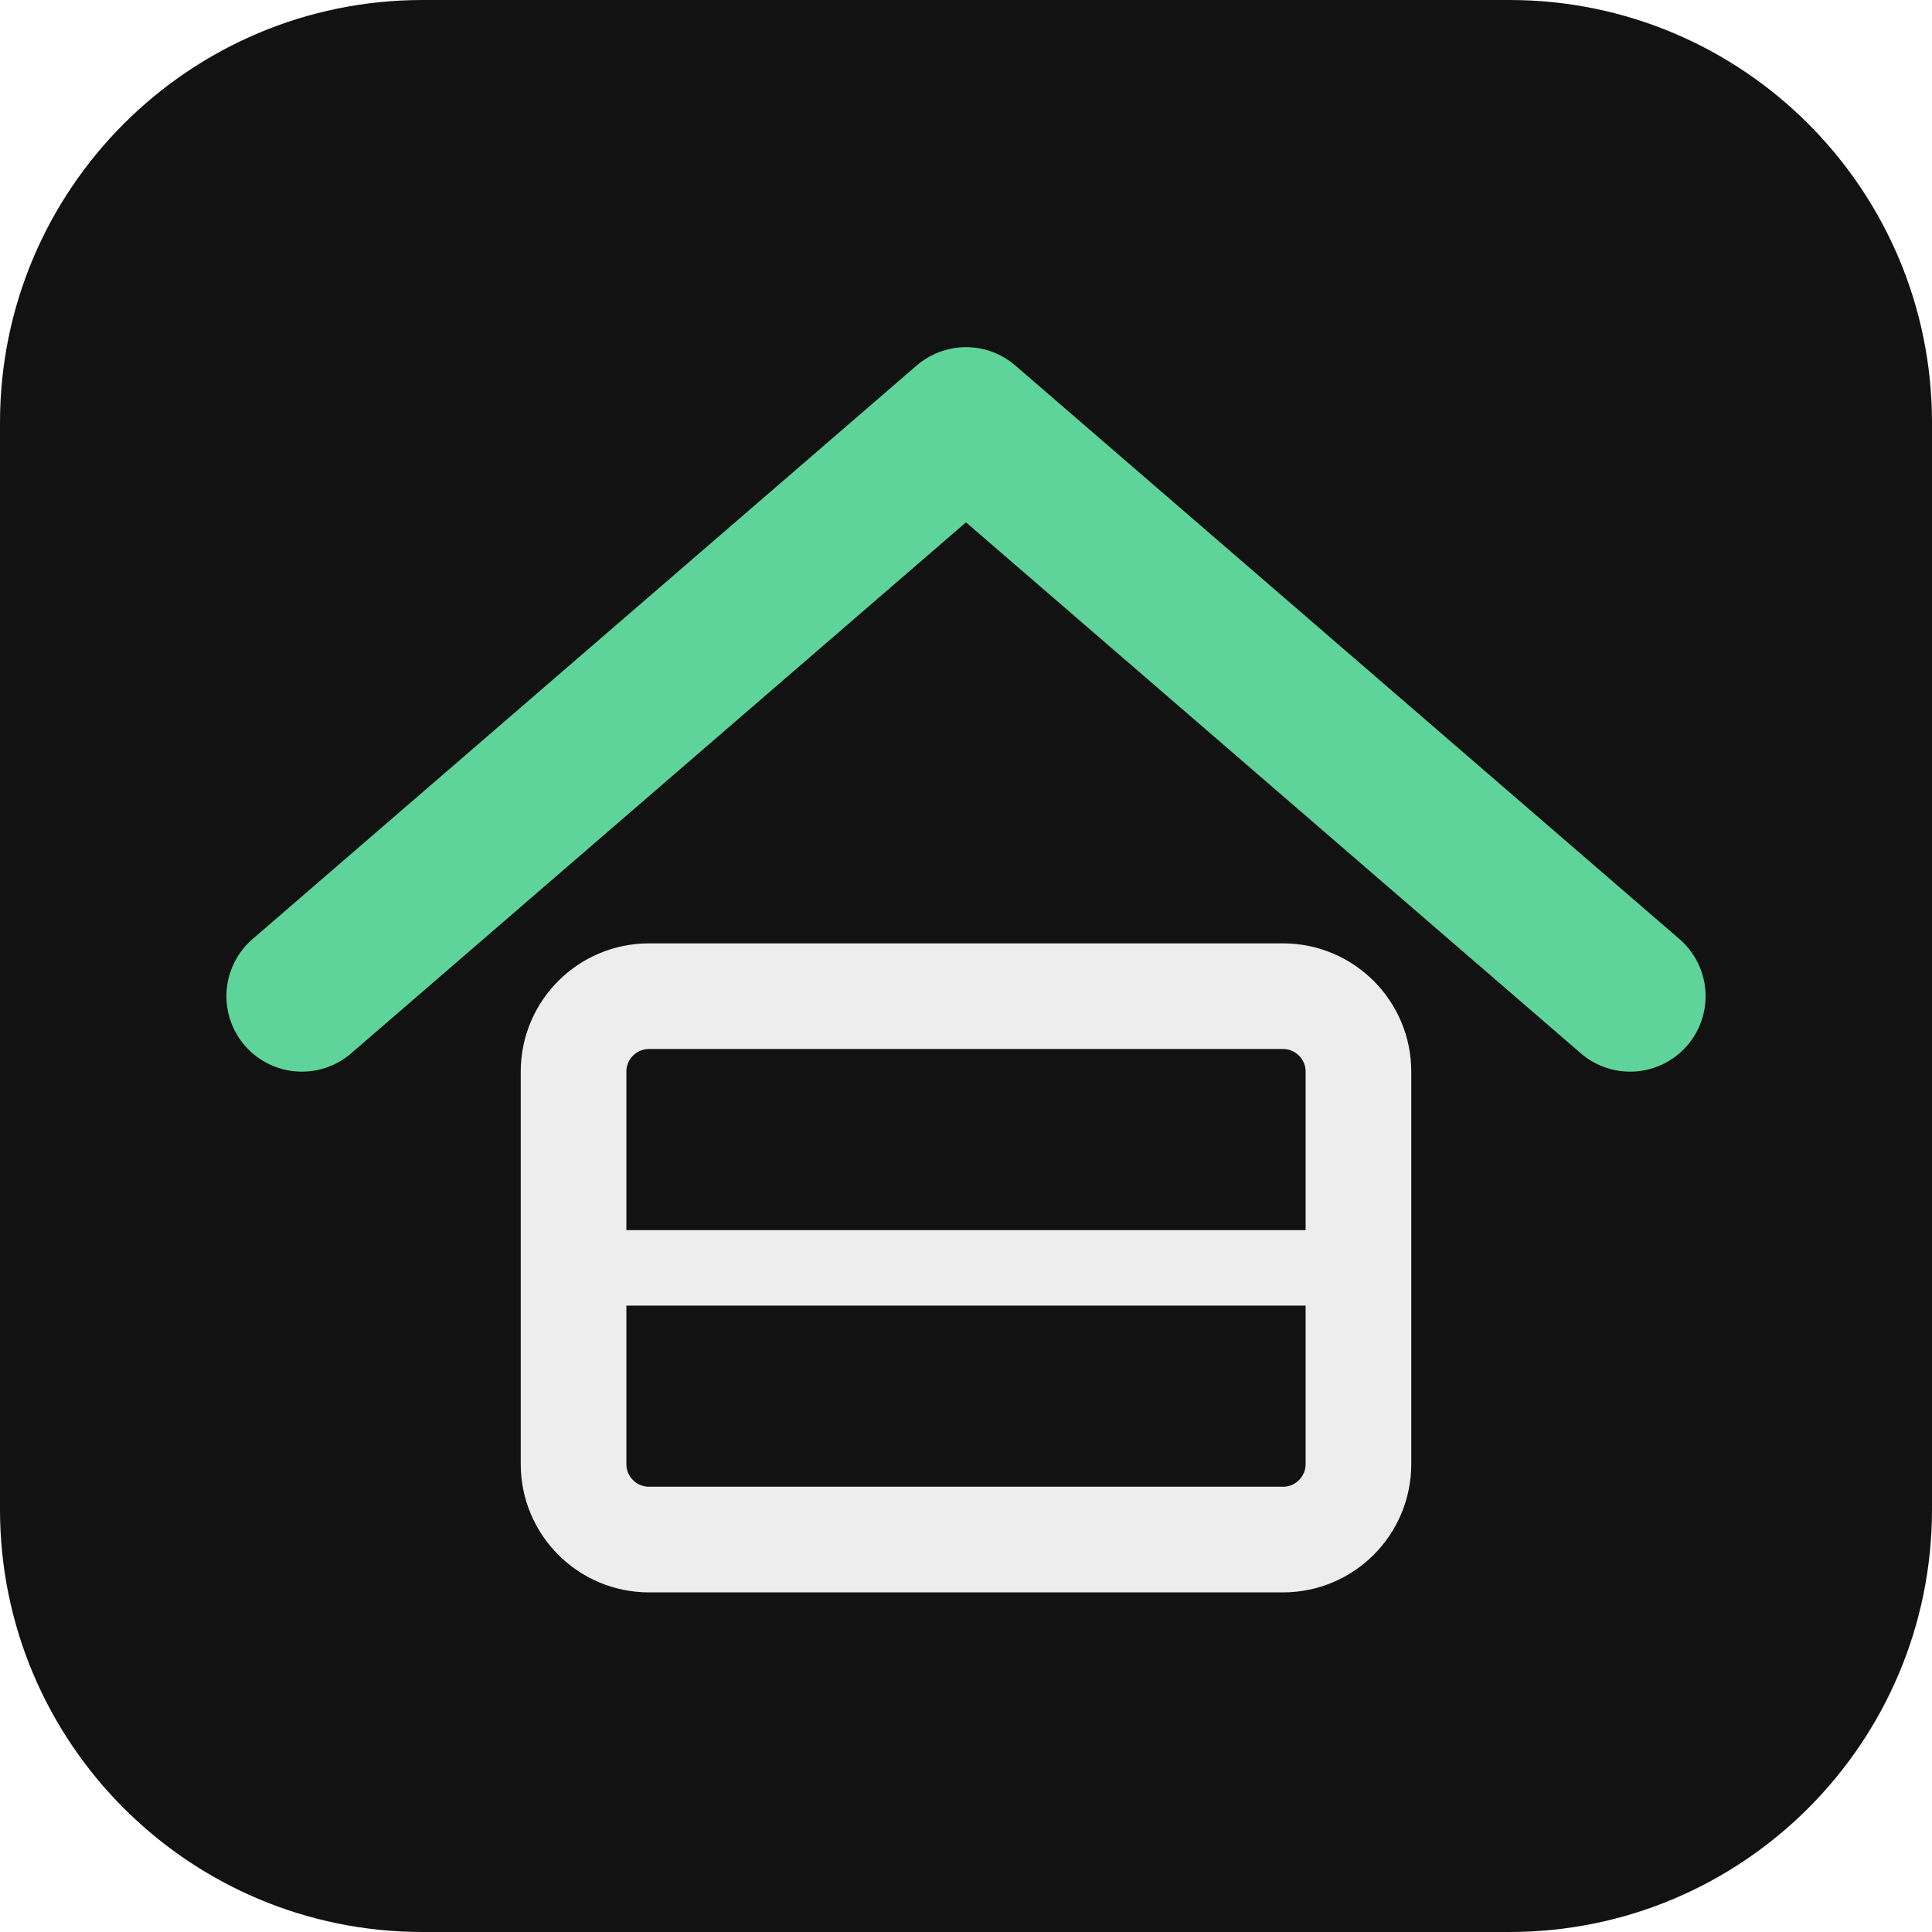
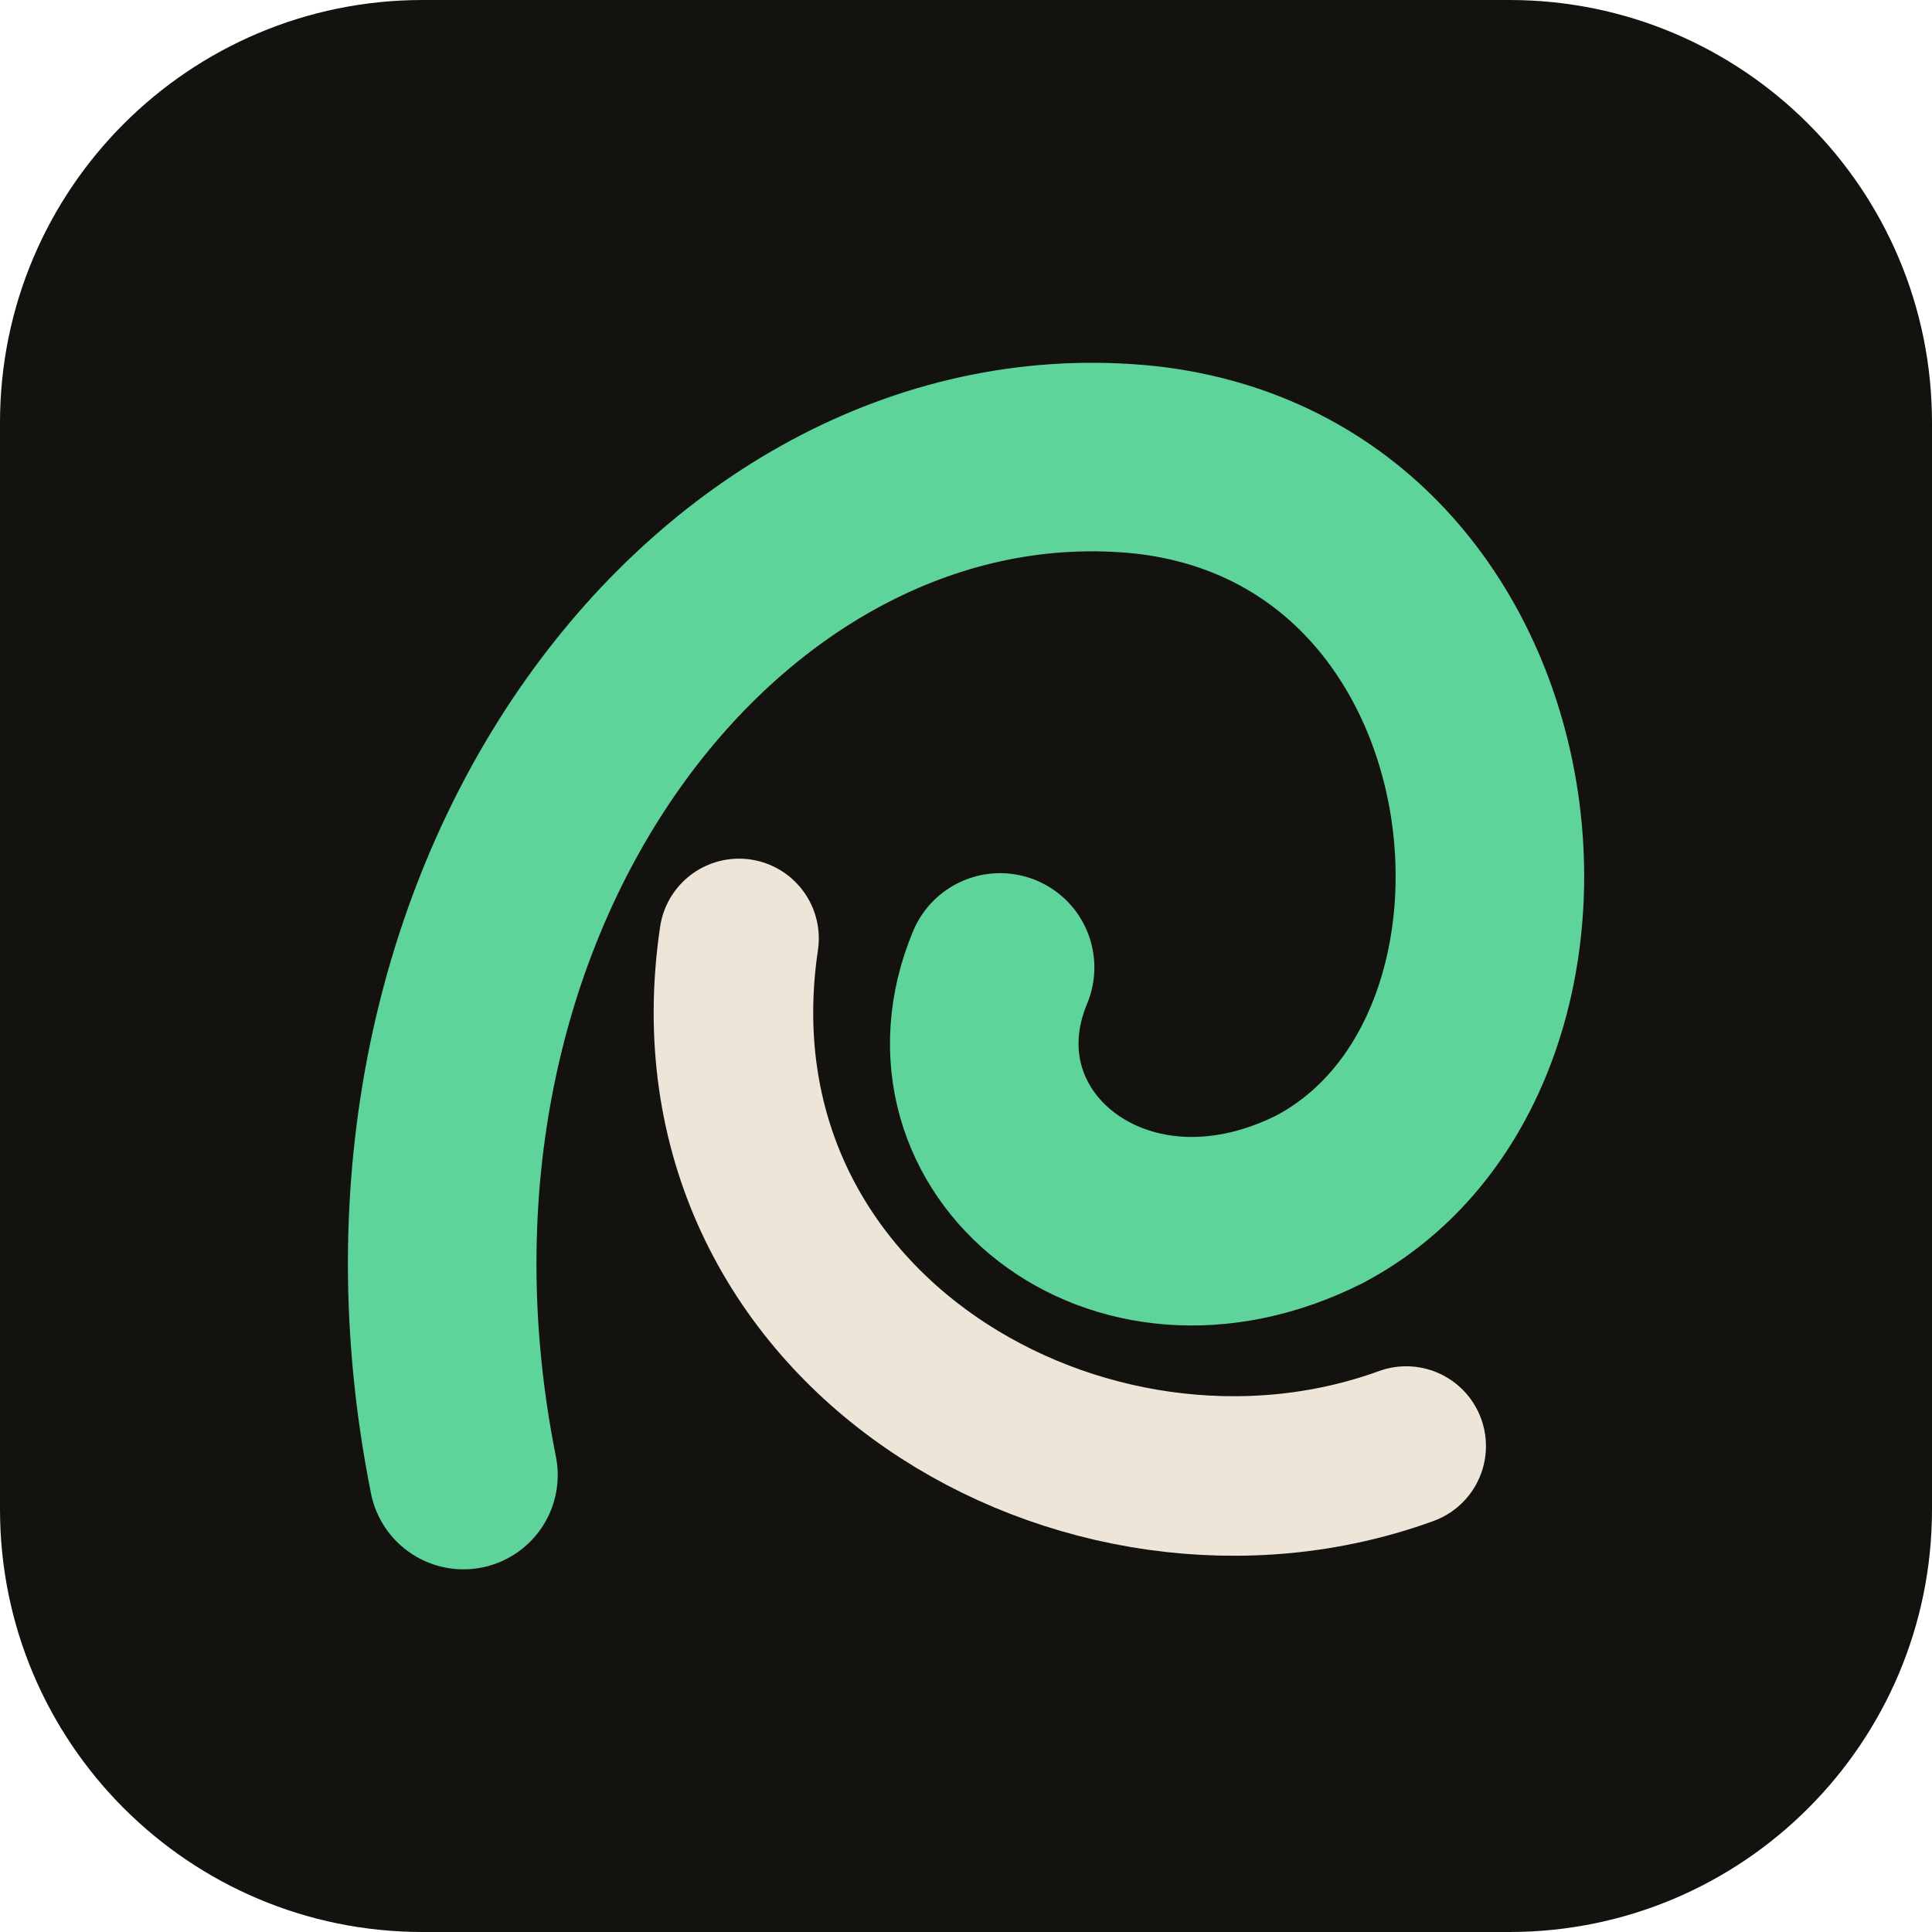
<svg xmlns="http://www.w3.org/2000/svg" width="256" height="256" viewBox="0 0 256 256">
-   <rect width="256" height="256" rx="56" fill="#121212" />
-   <path d="M40 132 L128 56 L216 132" fill="none" stroke="#5ed39a" stroke-width="20" stroke-linecap="round" stroke-linejoin="round" />
-   <rect x="76" y="132" width="104" height="72" rx="10" fill="none" stroke="#ededed" stroke-width="14" />
-   <path d="M76 168 H180" stroke="#ededed" stroke-width="10" />
+   <rect width="256" height="256" rx="56" fill="#14120f" />
+   <g transform="translate(28.74 32.10) scale(0.9609)">
+     <path d="M34 170 C 18 90, 70 24, 128 30 C 182 36, 190 112, 152 132 C 124 146, 98 124, 108 100" fill="none" stroke="#5ed39a" stroke-width="26" stroke-linecap="round" />
+     <path d="M72 96 C 64 150, 120 182, 164 166" fill="none" stroke="#ece5d8" stroke-width="22" stroke-linecap="round" />
+   </g>
</svg>
